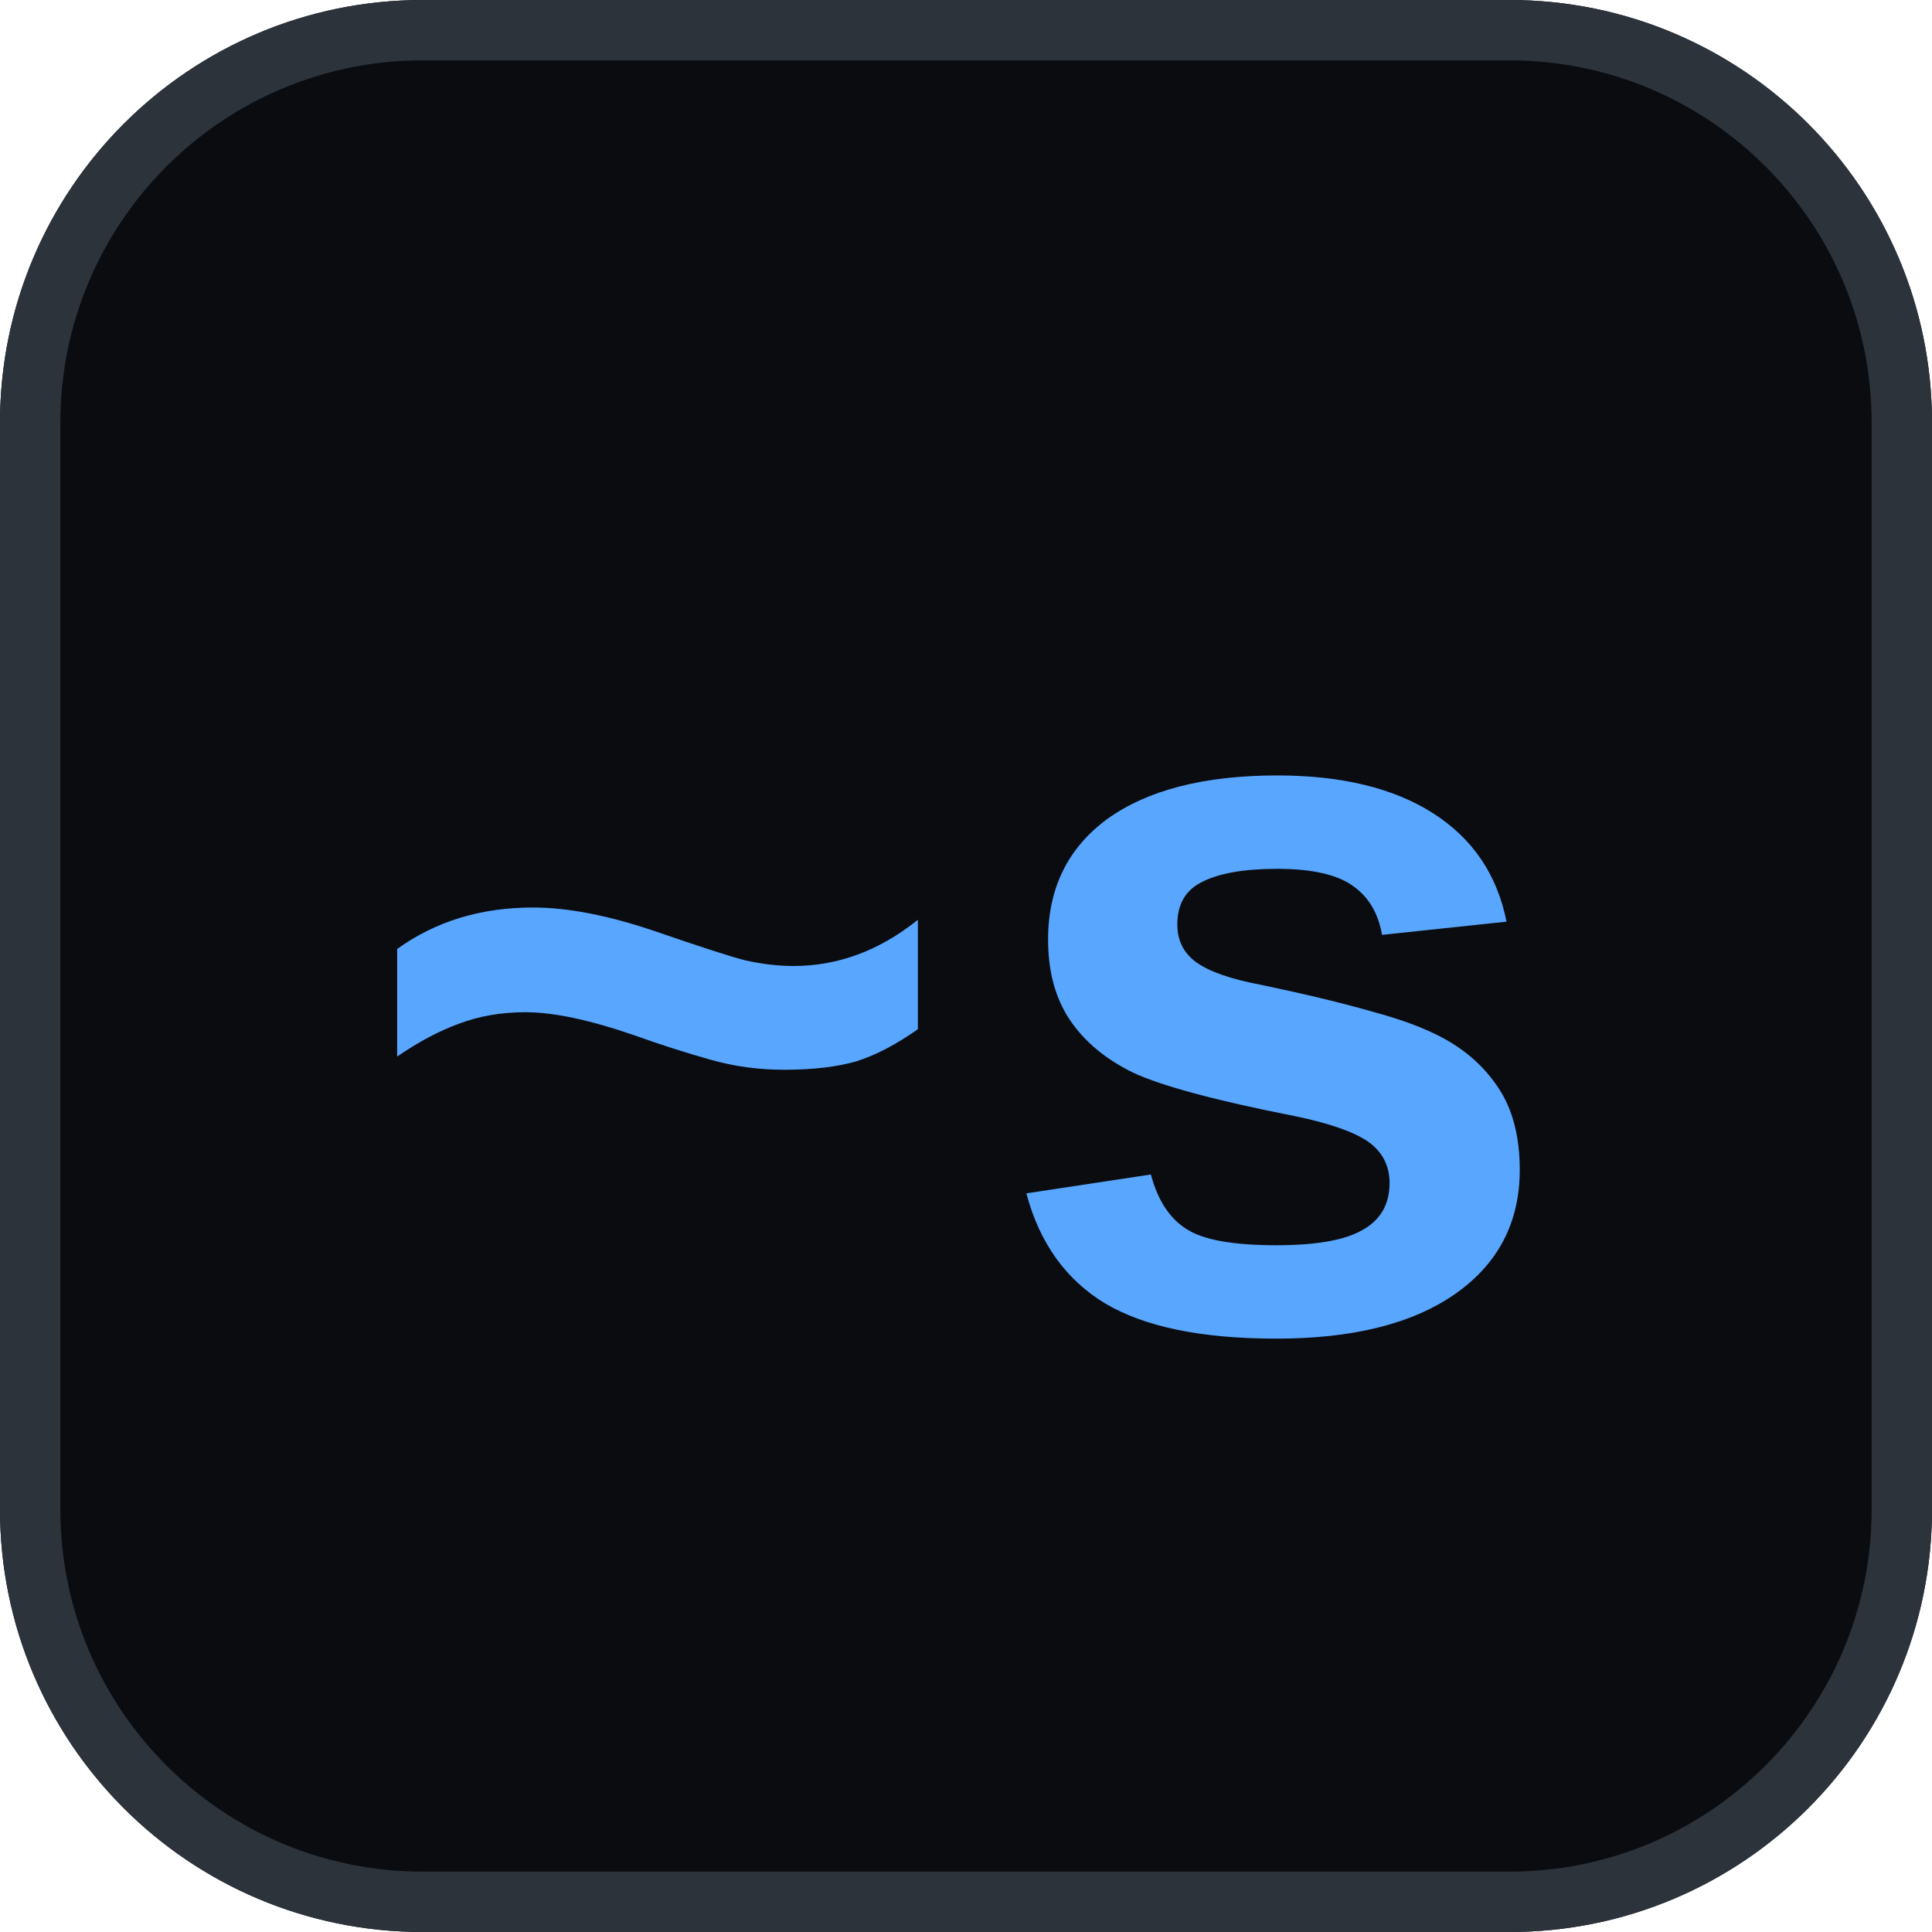
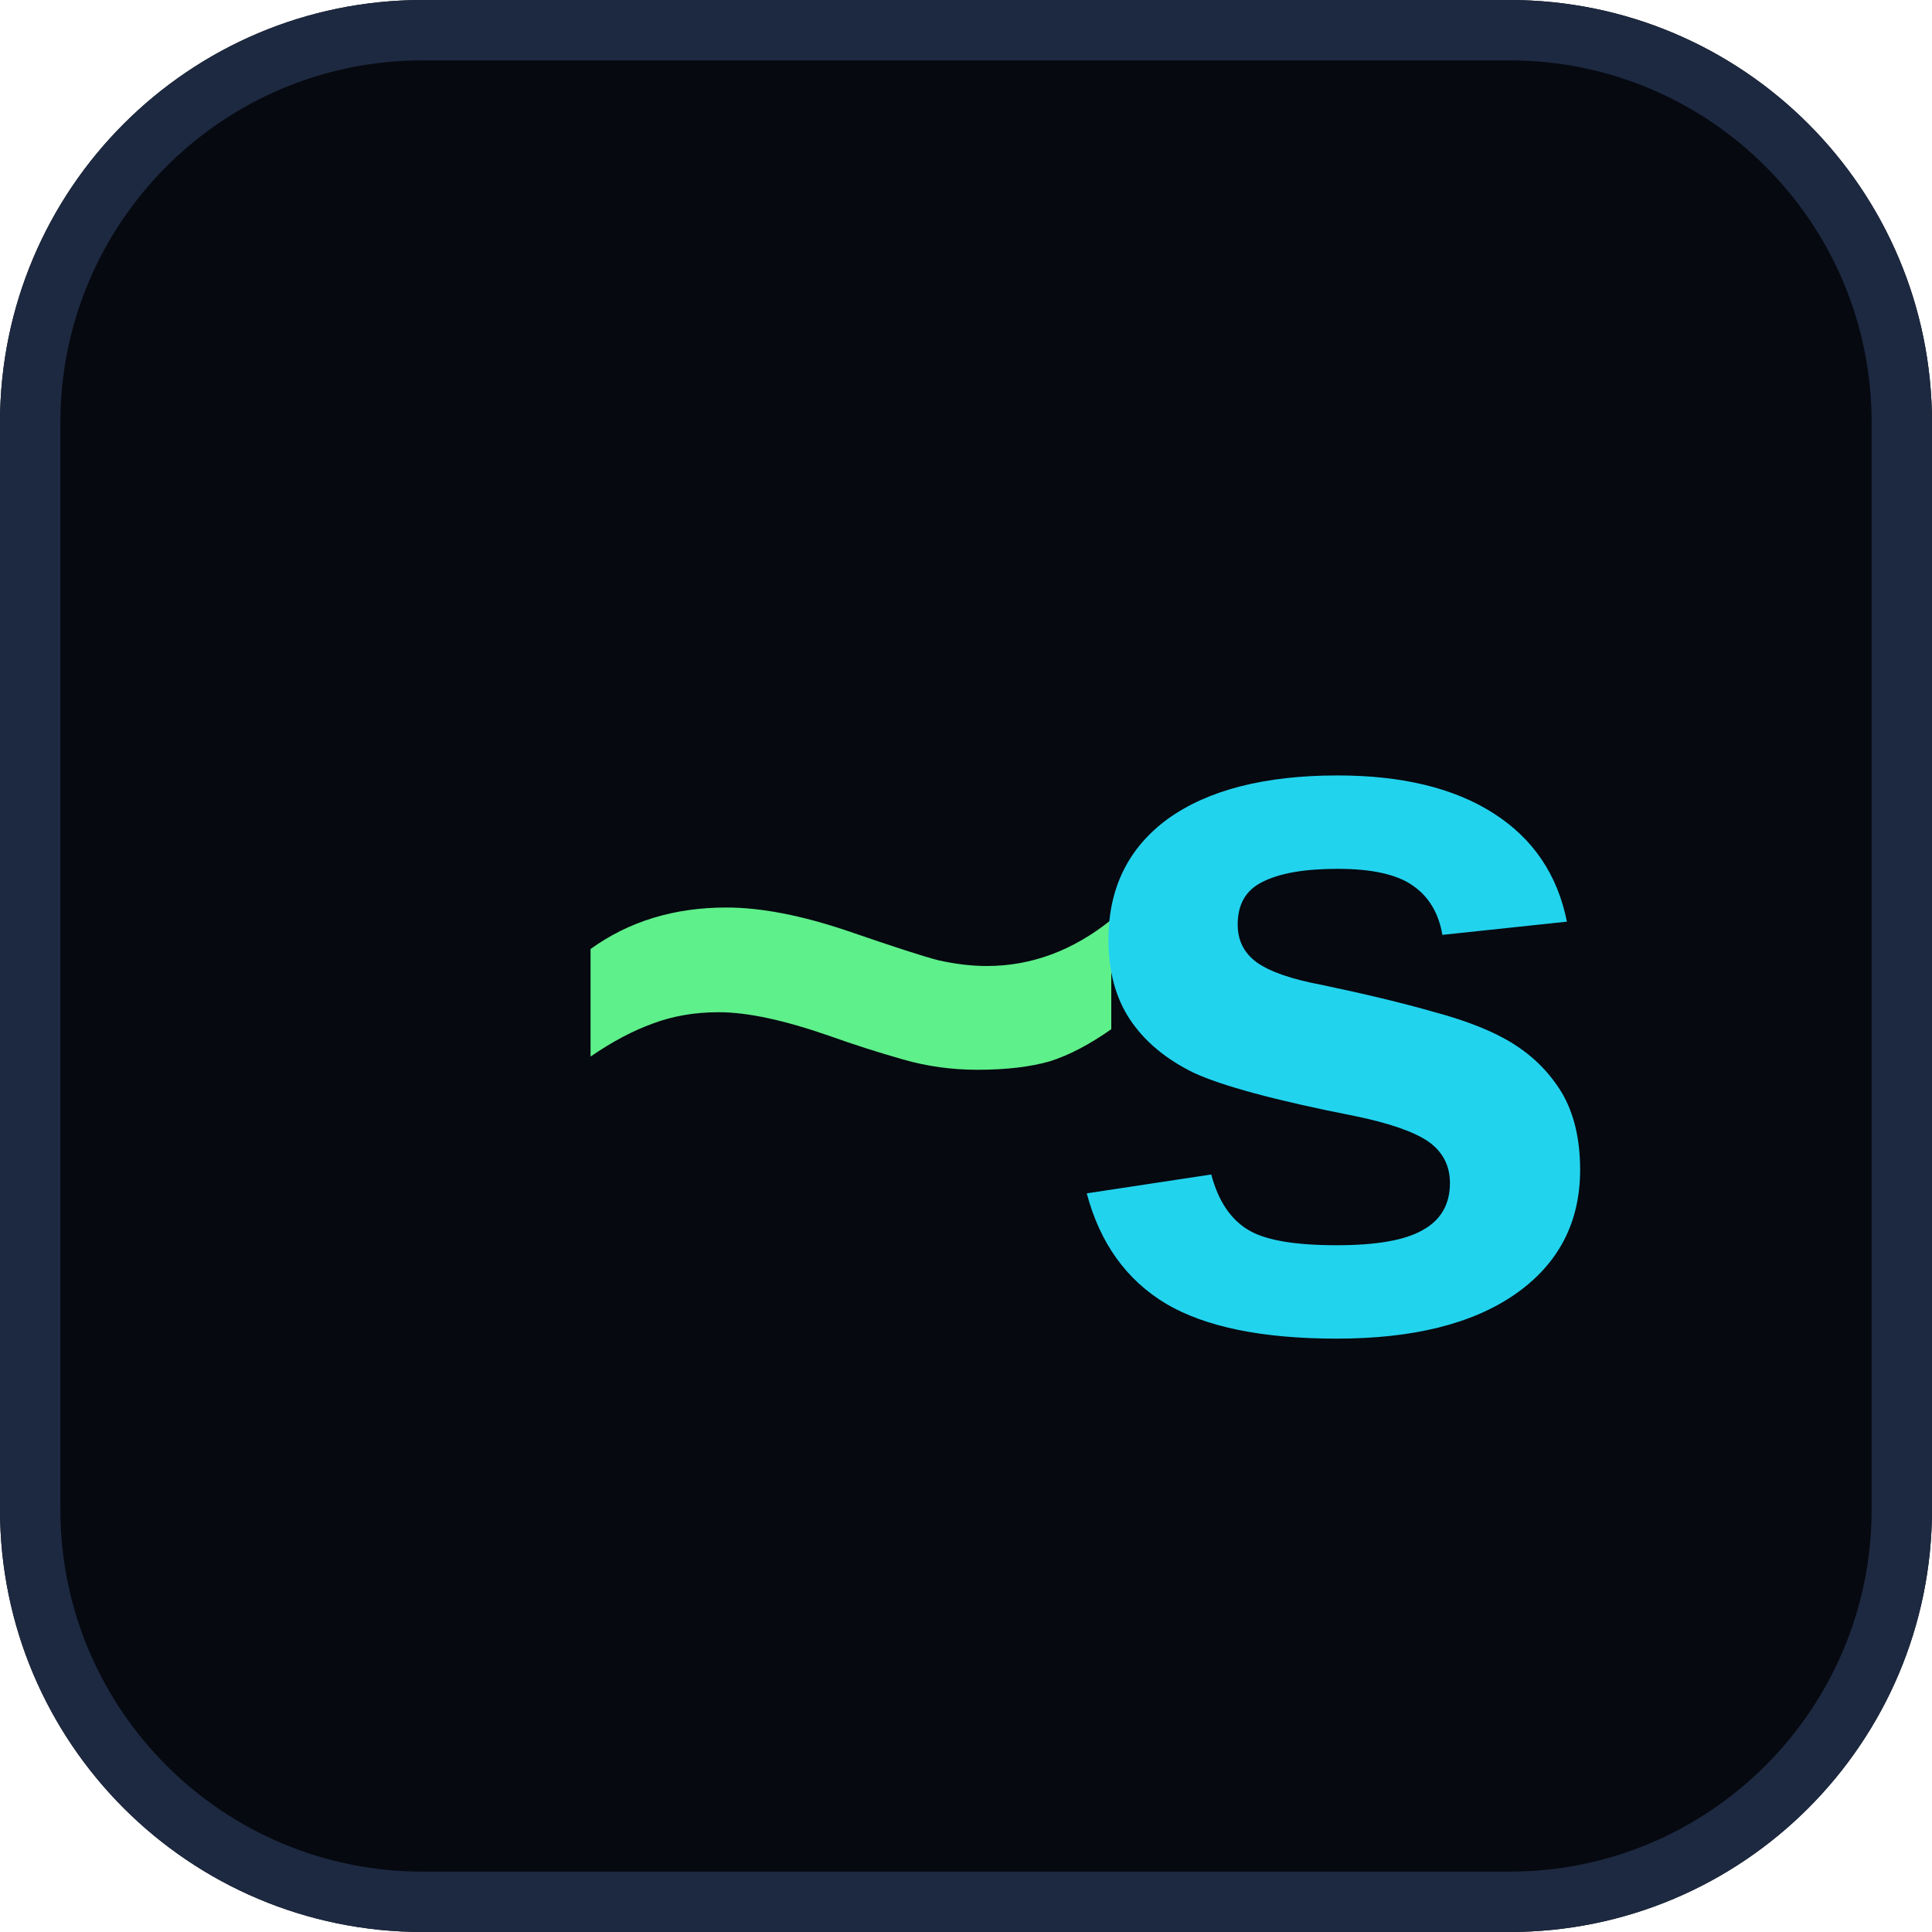
<svg xmlns="http://www.w3.org/2000/svg" viewBox="0 0 32 32" role="img" aria-label="Supreet Vardhamane">
-   <rect width="32" height="32" rx="7" fill="#0a0c10" />
-   <rect x="0.5" y="0.5" width="31" height="31" rx="6.5" fill="none" stroke="#2d333b" />
-   <text x="16" y="22" font-family="'JetBrains Mono','Courier New',monospace" font-size="17" font-weight="700" text-anchor="middle" fill="#58a6ff">~s</text>
+   <rect width="32" height="32" rx="7" fill="#060910" />
+   <rect x="0.5" y="0.5" width="31" height="31" rx="6.5" fill="none" stroke="#1d2940" />
+   <text x="9" y="22" font-family="'JetBrains Mono','Courier New',monospace" font-size="17" font-weight="700" fill="#5ef08a">~</text>
+   <text x="17" y="22" font-family="'JetBrains Mono','Courier New',monospace" font-size="17" font-weight="700" fill="#22d3ee">s</text>
</svg>
